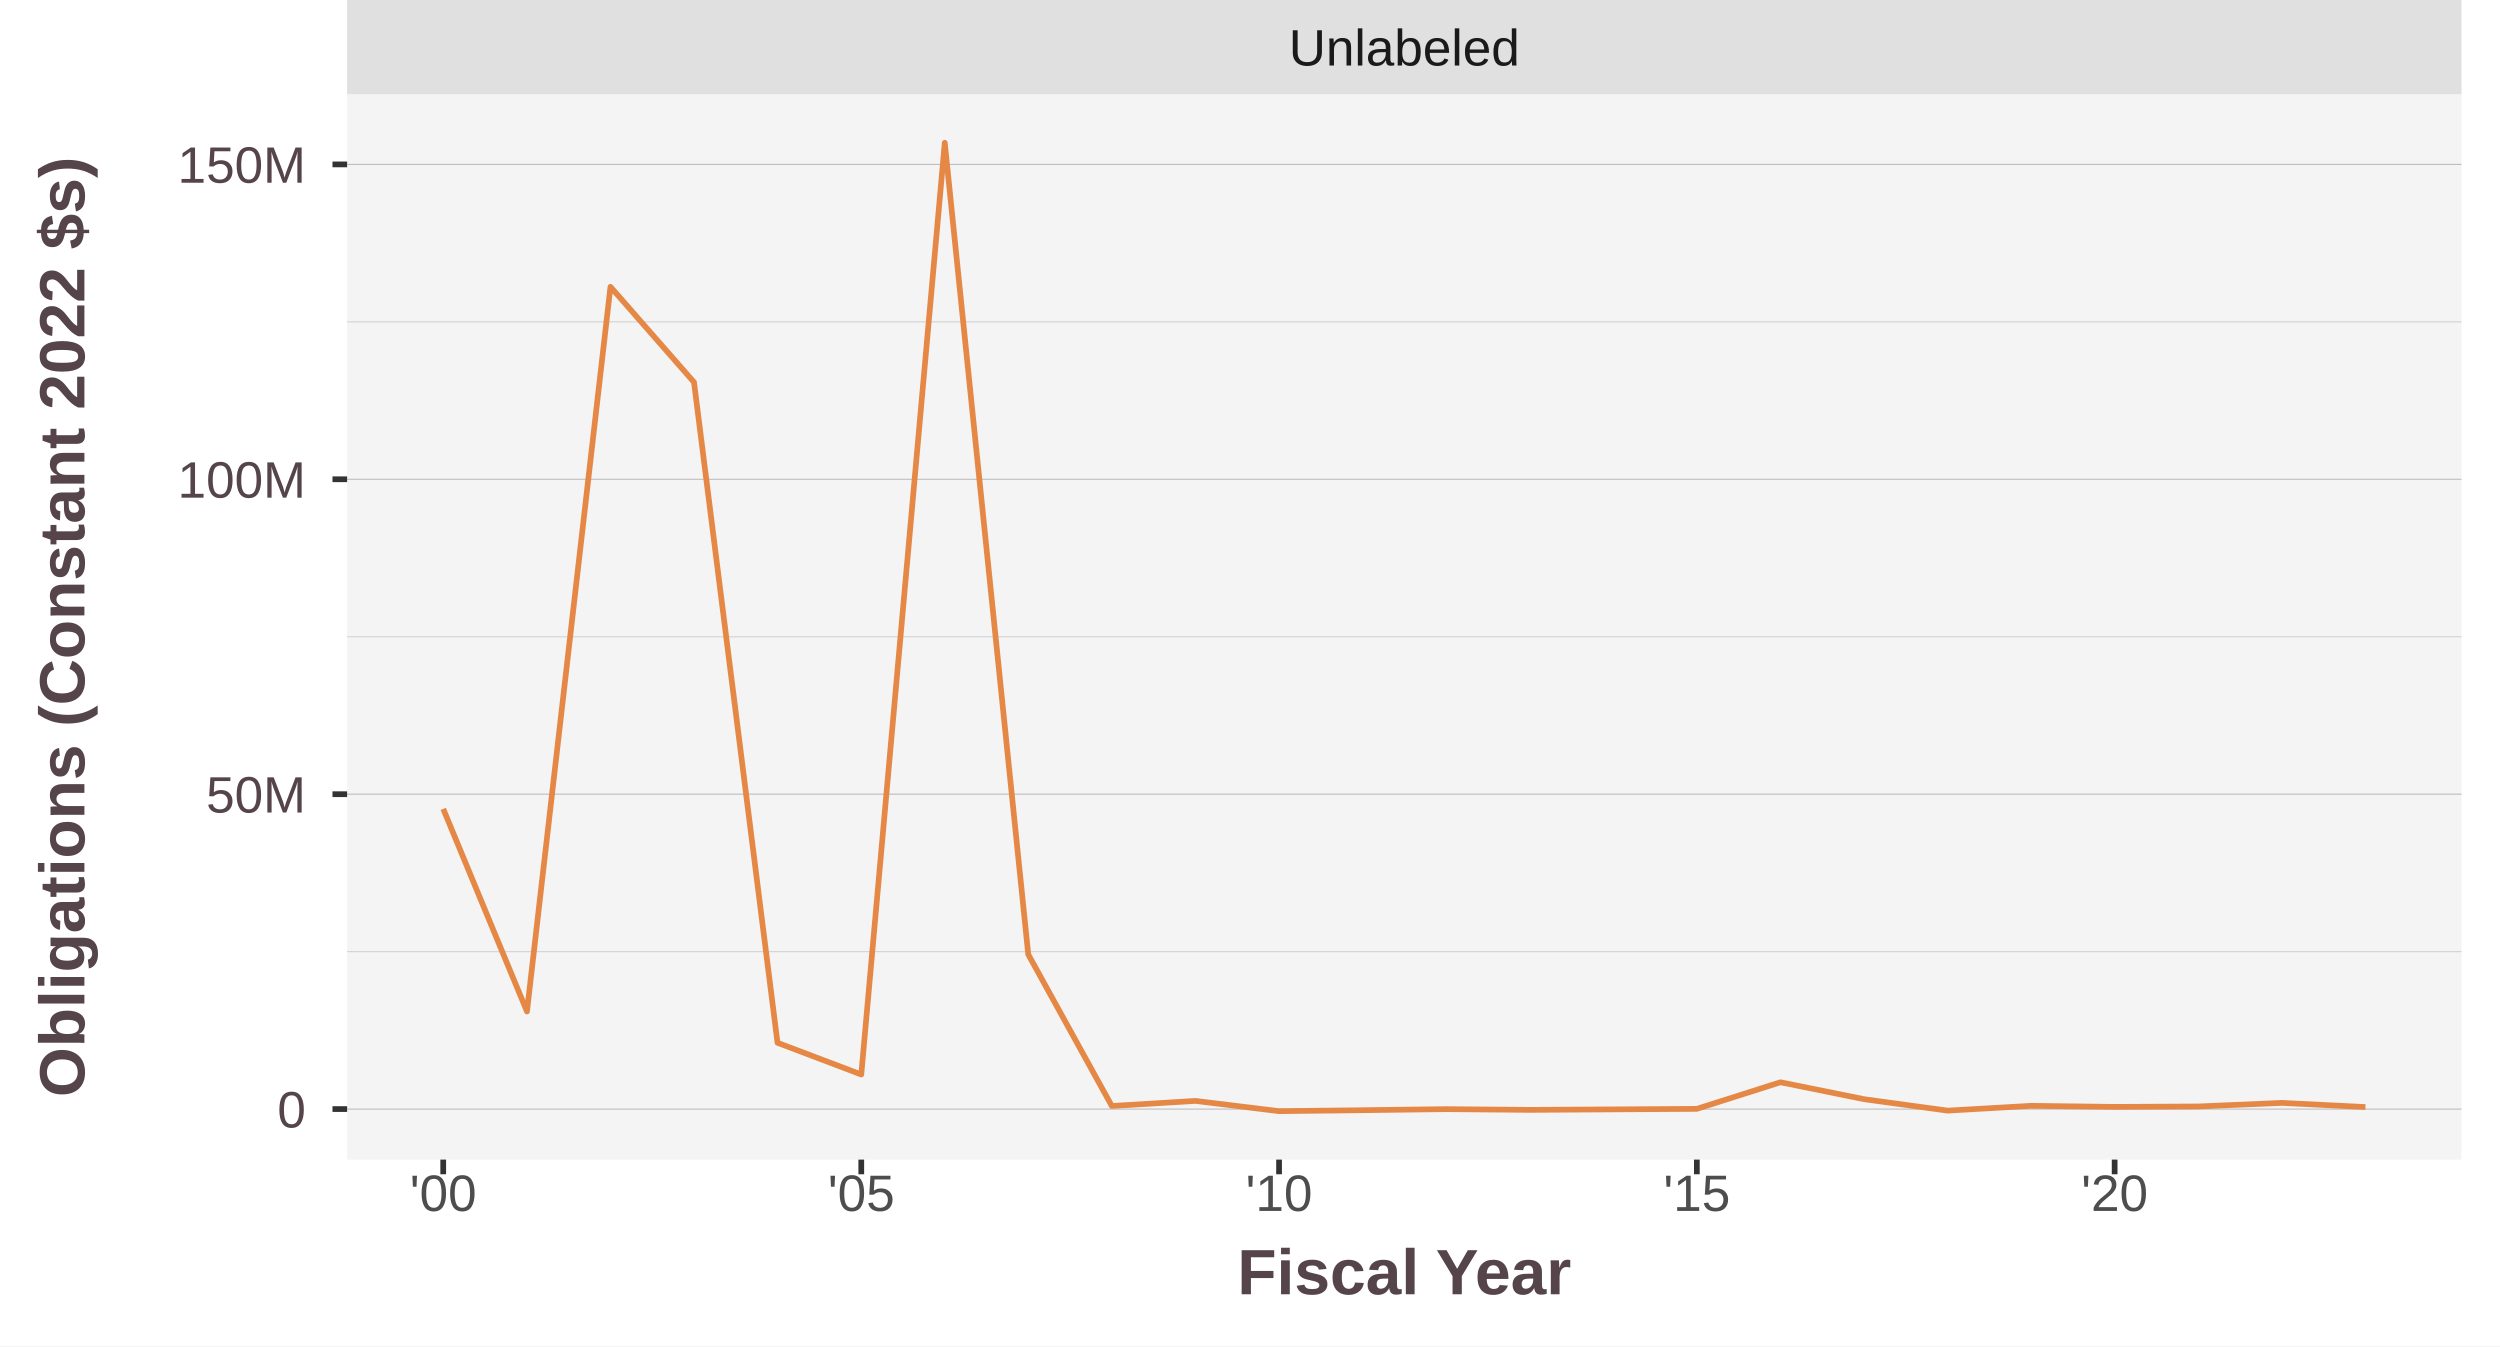
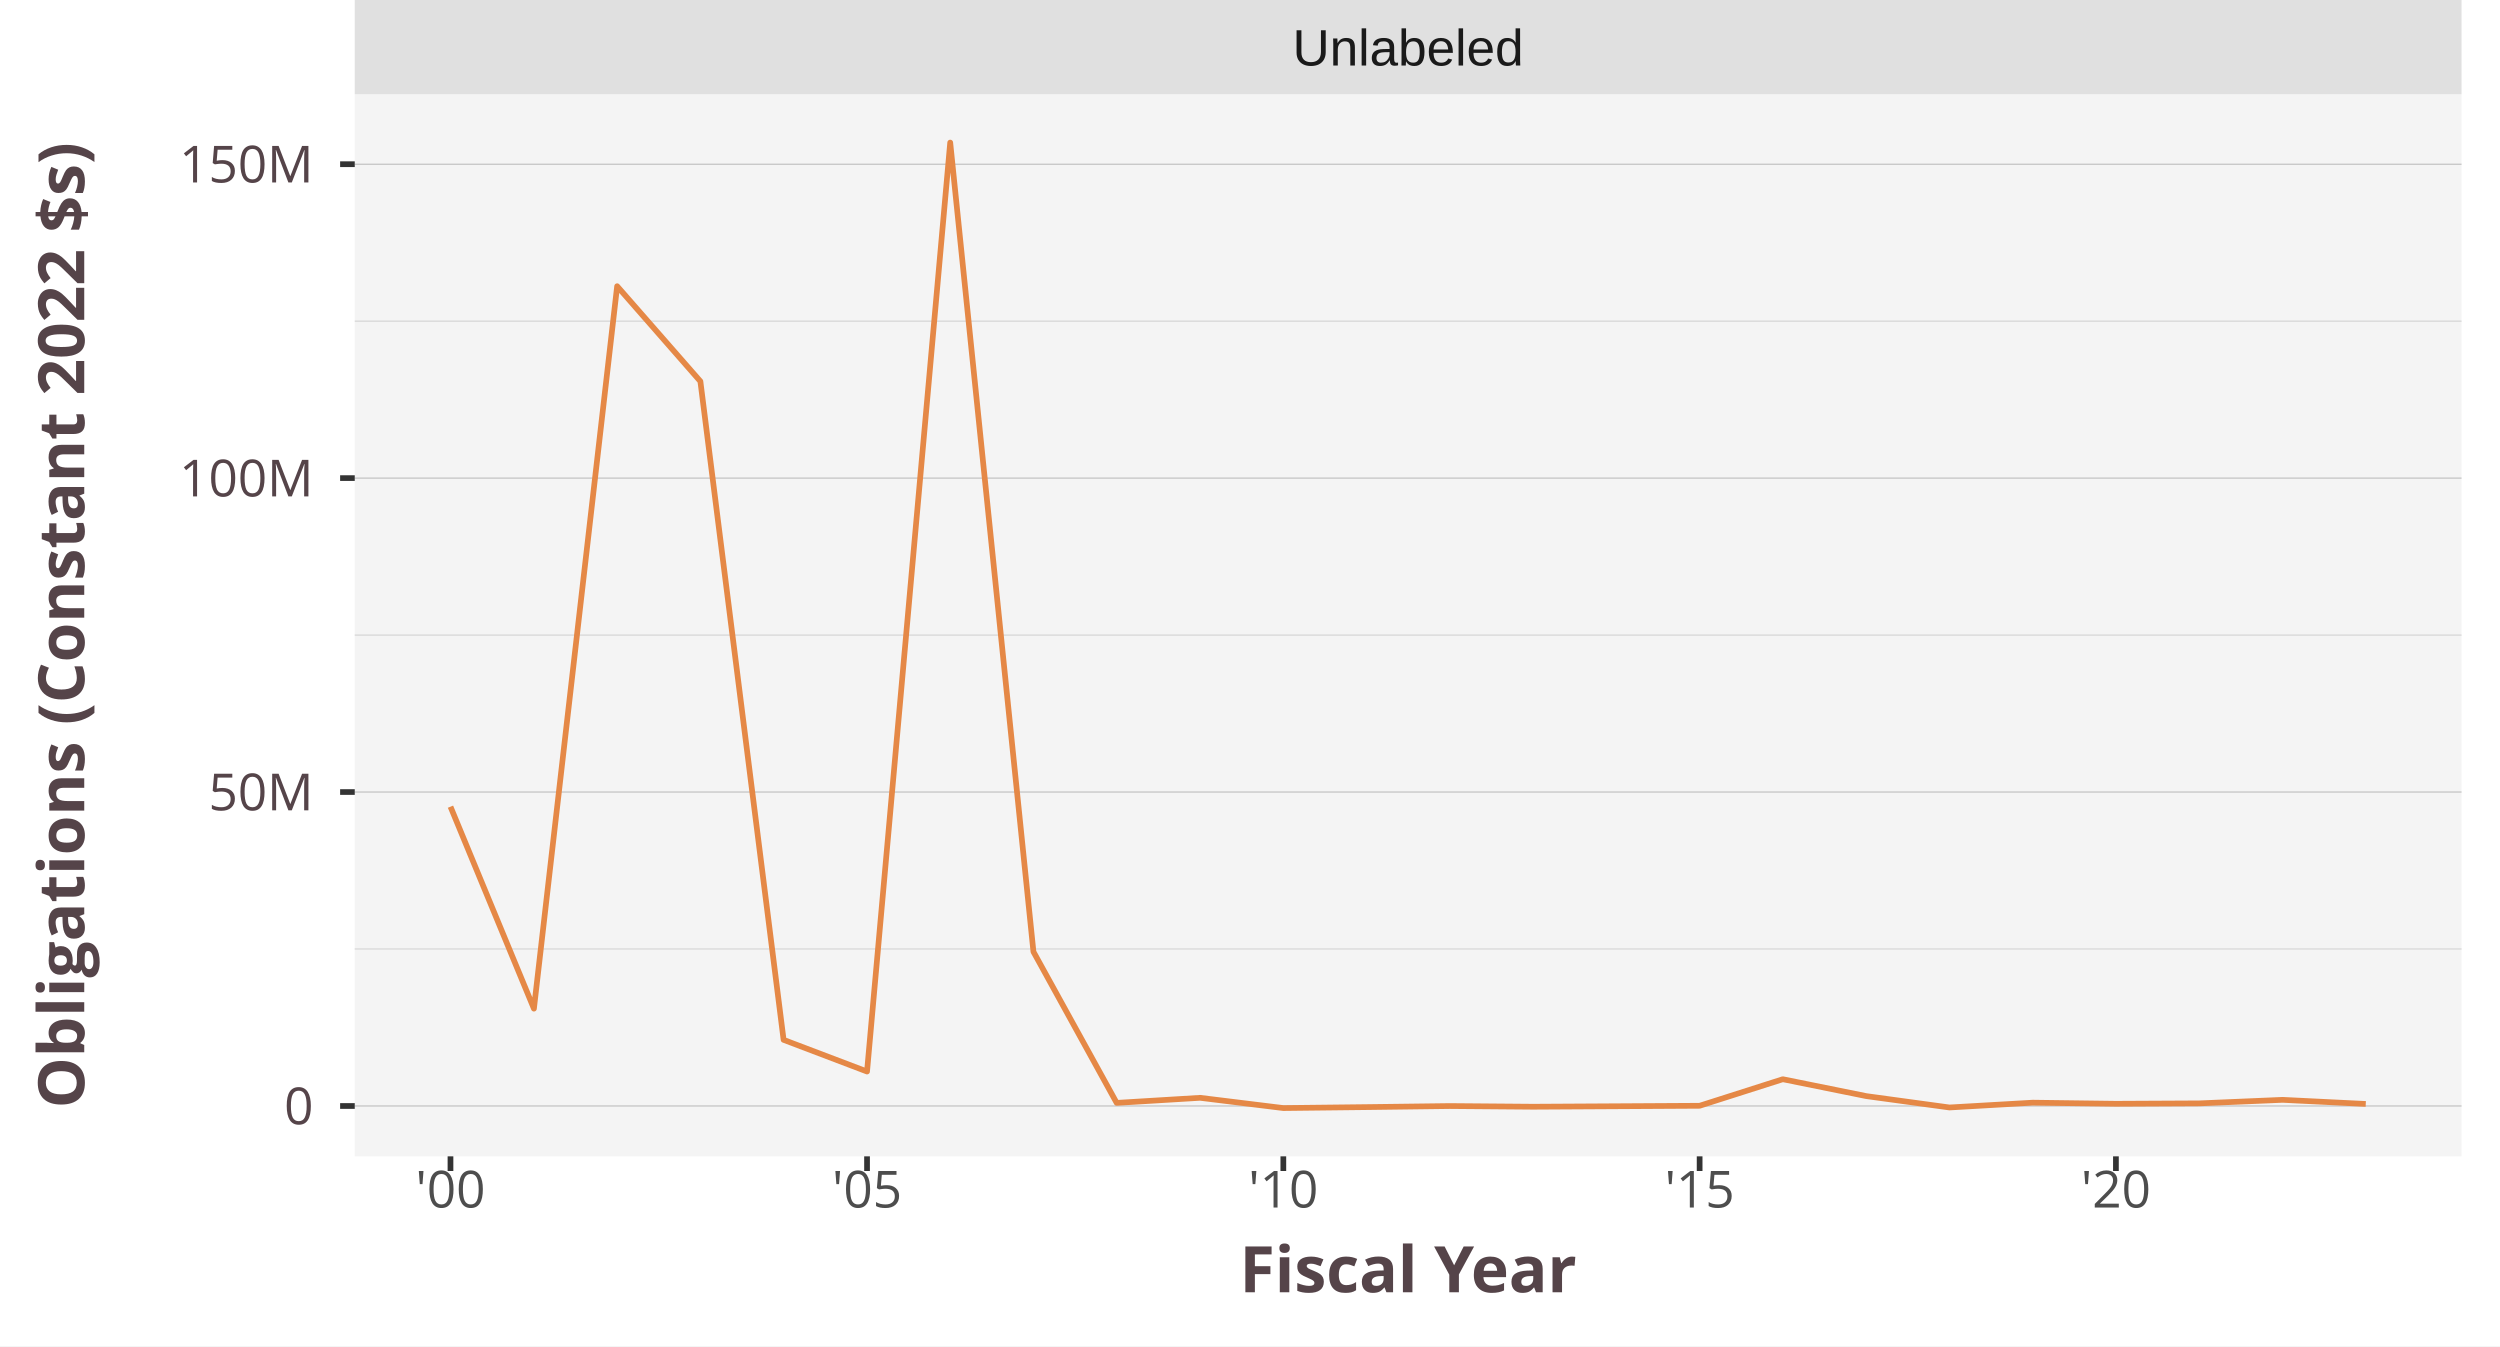
<svg xmlns="http://www.w3.org/2000/svg" class="svglite" width="468.00pt" height="252.00pt" viewBox="0 0 468.00 252.00">
  <defs>
    <style type="text/css">
    .svglite line, .svglite polyline, .svglite polygon, .svglite path, .svglite rect, .svglite circle {
      fill: none;
      stroke: #000000;
      stroke-linecap: round;
      stroke-linejoin: round;
      stroke-miterlimit: 10.00;
    }
    .svglite text {
      white-space: pre;
    }
  </style>
  </defs>
  <rect width="100%" height="100%" style="stroke: none; fill: #FFFFFF;" />
  <defs>
    <clipPath id="cpMC4wMHw0NjguMDB8MC4wMHwyNTIuMDA=">
      <rect x="0.00" y="0.00" width="468.00" height="252.00" />
    </clipPath>
  </defs>
  <g clip-path="url(#cpMC4wMHw0NjguMDB8MC4wMHwyNTIuMDA=)">
    <rect x="0.00" y="0.00" width="468.00" height="252.00" style="stroke-width: 1.07; stroke: #FFFFFF; fill: #FFFFFF;" />
  </g>
  <defs>
-     <clipPath id="cpNjQuOTh8NDYwLjgwfDE3LjY1fDIxNy4wOA==">
-       <rect x="64.98" y="17.65" width="395.82" height="199.43" />
+     <clipPath id="cpNjYuNDF8NDYwLjgwfDE3LjY1fDIxNi40Nw==">
+       <rect x="66.41" y="17.65" width="394.39" height="198.81" />
    </clipPath>
  </defs>
-   <g clip-path="url(#cpNjQuOTh8NDYwLjgwfDE3LjY1fDIxNy4wOA==)">
-     <rect x="64.98" y="17.65" width="395.82" height="199.43" style="stroke-width: 1.07; stroke: none; fill: #F4F4F4;" />
-     <polyline points="64.98,178.15 460.80,178.15 " style="stroke-width: 0.21; stroke: #D3D3D3; stroke-linecap: butt;" />
-     <polyline points="64.98,119.20 460.80,119.20 " style="stroke-width: 0.21; stroke: #D3D3D3; stroke-linecap: butt;" />
-     <polyline points="64.98,60.25 460.80,60.25 " style="stroke-width: 0.21; stroke: #D3D3D3; stroke-linecap: butt;" />
-     <polyline points="64.98,207.62 460.80,207.62 " style="stroke-width: 0.21; stroke: #BEBEBE; stroke-linecap: butt;" />
-     <polyline points="64.98,148.67 460.80,148.67 " style="stroke-width: 0.21; stroke: #BEBEBE; stroke-linecap: butt;" />
-     <polyline points="64.98,89.72 460.80,89.72 " style="stroke-width: 0.21; stroke: #BEBEBE; stroke-linecap: butt;" />
-     <polyline points="64.98,30.78 460.80,30.78 " style="stroke-width: 0.21; stroke: #BEBEBE; stroke-linecap: butt;" />
-     <polyline points="82.97,151.42 98.65,189.35 114.28,53.69 129.92,71.55 145.55,195.21 161.23,201.15 176.86,26.72 192.49,178.67 208.13,207.04 223.80,206.09 239.44,208.01 255.07,207.83 270.71,207.63 286.38,207.77 317.65,207.58 333.29,202.60 348.96,205.77 364.60,207.91 380.23,207.01 395.86,207.21 411.54,207.13 427.17,206.46 442.81,207.24 " style="stroke-width: 1.07; stroke: #E58846; stroke-linecap: butt;" />
+   <g clip-path="url(#cpNjYuNDF8NDYwLjgwfDE3LjY1fDIxNi40Nw==)">
+     <rect x="66.41" y="17.65" width="394.39" height="198.81" style="stroke-width: 1.07; stroke: none; fill: #F4F4F4;" />
+     <polyline points="66.41,177.65 460.80,177.65 " style="stroke-width: 0.21; stroke: #D3D3D3; stroke-linecap: butt;" />
+     <polyline points="66.41,118.89 460.80,118.89 " style="stroke-width: 0.21; stroke: #D3D3D3; stroke-linecap: butt;" />
+     <polyline points="66.41,60.12 460.80,60.12 " style="stroke-width: 0.21; stroke: #D3D3D3; stroke-linecap: butt;" />
+     <polyline points="66.41,207.04 460.80,207.04 " style="stroke-width: 0.21; stroke: #BEBEBE; stroke-linecap: butt;" />
+     <polyline points="66.41,148.27 460.80,148.27 " style="stroke-width: 0.21; stroke: #BEBEBE; stroke-linecap: butt;" />
+     <polyline points="66.41,89.50 460.80,89.50 " style="stroke-width: 0.21; stroke: #BEBEBE; stroke-linecap: butt;" />
+     <polyline points="66.41,30.74 460.80,30.74 " style="stroke-width: 0.21; stroke: #BEBEBE; stroke-linecap: butt;" />
+     <polyline points="84.33,151.01 99.95,188.82 115.53,53.58 131.11,71.38 146.69,194.66 162.31,200.59 177.88,26.69 193.46,178.17 209.04,206.46 224.66,205.51 240.24,207.43 255.81,207.25 271.39,207.05 287.01,207.18 318.17,207.00 333.74,202.03 349.36,205.19 364.94,207.32 380.52,206.42 396.10,206.63 411.72,206.55 427.30,205.89 442.87,206.66 " style="stroke-width: 1.07; stroke: #E58846; stroke-linecap: butt;" />
  </g>
  <g clip-path="url(#cpMC4wMHw0NjguMDB8MC4wMHwyNTIuMDA=)">
</g>
  <defs>
-     <clipPath id="cpNjQuOTh8NDYwLjgwfDAuMDB8MTcuNjU=">
-       <rect x="64.98" y="0.00" width="395.82" height="17.65" />
+     <clipPath id="cpNjYuNDF8NDYwLjgwfDAuMDB8MTcuNjU=">
+       <rect x="66.41" y="0.00" width="394.39" height="17.65" />
    </clipPath>
  </defs>
-   <g clip-path="url(#cpNjQuOTh8NDYwLjgwfDAuMDB8MTcuNjU=)">
-     <rect x="64.98" y="-0" width="395.82" height="17.65" style="stroke-width: 1.07; stroke: none; fill: #E0E0E0;" />
-     <text x="262.89" y="12.26" text-anchor="middle" style="font-size: 9.60px;fill: #1A1A1A; font-family: &quot;Arial&quot;;" textLength="43.20px" lengthAdjust="spacingAndGlyphs">Unlabeled</text>
+   <g clip-path="url(#cpNjYuNDF8NDYwLjgwfDAuMDB8MTcuNjU=)">
+     <rect x="66.41" y="-0" width="394.39" height="17.65" style="stroke-width: 1.07; stroke: none; fill: #E0E0E0;" />
+     <text x="263.60" y="12.26" text-anchor="middle" style="font-size: 9.60px;fill: #1A1A1A; font-family: &quot;Arial&quot;;" textLength="43.20px" lengthAdjust="spacingAndGlyphs">Unlabeled</text>
  </g>
  <g clip-path="url(#cpMC4wMHw0NjguMDB8MC4wMHwyNTIuMDA=)">
-     <polyline points="82.97,219.82 82.97,217.08 " style="stroke-width: 1.07; stroke: #333333; stroke-linecap: butt;" />
-     <polyline points="161.23,219.82 161.23,217.08 " style="stroke-width: 1.07; stroke: #333333; stroke-linecap: butt;" />
-     <polyline points="239.44,219.82 239.44,217.08 " style="stroke-width: 1.07; stroke: #333333; stroke-linecap: butt;" />
-     <polyline points="317.65,219.82 317.65,217.08 " style="stroke-width: 1.07; stroke: #333333; stroke-linecap: butt;" />
-     <polyline points="395.86,219.82 395.86,217.08 " style="stroke-width: 1.07; stroke: #333333; stroke-linecap: butt;" />
-     <text x="82.97" y="226.69" text-anchor="middle" style="font-size: 9.60px;fill: #4D4D4D; font-family: &quot;Arial&quot;;" textLength="12.50px" lengthAdjust="spacingAndGlyphs">'00</text>
-     <text x="161.23" y="226.69" text-anchor="middle" style="font-size: 9.60px;fill: #4D4D4D; font-family: &quot;Arial&quot;;" textLength="12.50px" lengthAdjust="spacingAndGlyphs">'05</text>
-     <text x="239.44" y="226.69" text-anchor="middle" style="font-size: 9.60px;fill: #4D4D4D; font-family: &quot;Arial&quot;;" textLength="12.50px" lengthAdjust="spacingAndGlyphs">'10</text>
-     <text x="317.65" y="226.69" text-anchor="middle" style="font-size: 9.60px;fill: #4D4D4D; font-family: &quot;Arial&quot;;" textLength="12.50px" lengthAdjust="spacingAndGlyphs">'15</text>
-     <text x="395.86" y="226.69" text-anchor="middle" style="font-size: 9.60px;fill: #4D4D4D; font-family: &quot;Arial&quot;;" textLength="12.50px" lengthAdjust="spacingAndGlyphs">'20</text>
-     <text x="57.26" y="211.06" text-anchor="end" style="font-size: 9.60px;fill: #554449; font-family: &quot;Arial&quot;;" textLength="5.34px" lengthAdjust="spacingAndGlyphs">0</text>
-     <text x="57.26" y="152.11" text-anchor="end" style="font-size: 9.60px;fill: #554449; font-family: &quot;Arial&quot;;" textLength="18.66px" lengthAdjust="spacingAndGlyphs">50M</text>
-     <text x="57.26" y="93.16" text-anchor="end" style="font-size: 9.60px;fill: #554449; font-family: &quot;Arial&quot;;" textLength="24.00px" lengthAdjust="spacingAndGlyphs">100M</text>
-     <text x="57.26" y="34.21" text-anchor="end" style="font-size: 9.60px;fill: #554449; font-family: &quot;Arial&quot;;" textLength="24.00px" lengthAdjust="spacingAndGlyphs">150M</text>
-     <polyline points="62.24,207.62 64.98,207.62 " style="stroke-width: 1.07; stroke: #333333; stroke-linecap: butt;" />
-     <polyline points="62.24,148.67 64.98,148.67 " style="stroke-width: 1.07; stroke: #333333; stroke-linecap: butt;" />
-     <polyline points="62.24,89.72 64.98,89.72 " style="stroke-width: 1.07; stroke: #333333; stroke-linecap: butt;" />
-     <polyline points="62.24,30.78 64.98,30.78 " style="stroke-width: 1.07; stroke: #333333; stroke-linecap: butt;" />
-     <text x="262.89" y="242.28" text-anchor="middle" style="font-size: 12.00px; font-weight: bold;fill: #554449; font-family: &quot;Arial&quot;;" textLength="62.50px" lengthAdjust="spacingAndGlyphs">Fiscal Year</text>
-     <text transform="translate(15.80,117.36) rotate(-90)" text-anchor="middle" style="font-size: 12.00px; font-weight: bold;fill: #554449; font-family: &quot;Arial&quot;;" textLength="176.04px" lengthAdjust="spacingAndGlyphs">Obligations (Constant 2022 $s)</text>
+     <polyline points="84.33,219.21 84.33,216.47 " style="stroke-width: 1.07; stroke: #333333; stroke-linecap: butt;" />
+     <polyline points="162.31,219.21 162.31,216.47 " style="stroke-width: 1.07; stroke: #333333; stroke-linecap: butt;" />
+     <polyline points="240.24,219.21 240.24,216.47 " style="stroke-width: 1.07; stroke: #333333; stroke-linecap: butt;" />
+     <polyline points="318.17,219.21 318.17,216.47 " style="stroke-width: 1.07; stroke: #333333; stroke-linecap: butt;" />
+     <polyline points="396.10,219.21 396.10,216.47 " style="stroke-width: 1.07; stroke: #333333; stroke-linecap: butt;" />
+     <text x="84.33" y="226.05" text-anchor="middle" style="font-size: 9.60px;fill: #4D4D4D; font-family: &quot;Open Sans&quot;;" textLength="13.08px" lengthAdjust="spacingAndGlyphs">'00</text>
+     <text x="162.31" y="226.05" text-anchor="middle" style="font-size: 9.60px;fill: #4D4D4D; font-family: &quot;Open Sans&quot;;" textLength="13.08px" lengthAdjust="spacingAndGlyphs">'05</text>
+     <text x="240.24" y="226.05" text-anchor="middle" style="font-size: 9.60px;fill: #4D4D4D; font-family: &quot;Open Sans&quot;;" textLength="13.08px" lengthAdjust="spacingAndGlyphs">'10</text>
+     <text x="318.17" y="226.05" text-anchor="middle" style="font-size: 9.60px;fill: #4D4D4D; font-family: &quot;Open Sans&quot;;" textLength="13.08px" lengthAdjust="spacingAndGlyphs">'15</text>
+     <text x="396.10" y="226.05" text-anchor="middle" style="font-size: 9.60px;fill: #4D4D4D; font-family: &quot;Open Sans&quot;;" textLength="13.08px" lengthAdjust="spacingAndGlyphs">'20</text>
+     <text x="58.68" y="210.46" text-anchor="end" style="font-size: 9.60px;fill: #554449; font-family: &quot;Open Sans&quot;;" textLength="5.49px" lengthAdjust="spacingAndGlyphs">0</text>
+     <text x="58.68" y="151.69" text-anchor="end" style="font-size: 9.60px;fill: #554449; font-family: &quot;Open Sans&quot;;" textLength="19.60px" lengthAdjust="spacingAndGlyphs">50M</text>
+     <text x="58.68" y="92.93" text-anchor="end" style="font-size: 9.60px;fill: #554449; font-family: &quot;Open Sans&quot;;" textLength="25.08px" lengthAdjust="spacingAndGlyphs">100M</text>
+     <text x="58.68" y="34.16" text-anchor="end" style="font-size: 9.60px;fill: #554449; font-family: &quot;Open Sans&quot;;" textLength="25.08px" lengthAdjust="spacingAndGlyphs">150M</text>
+     <polyline points="63.67,207.04 66.41,207.04 " style="stroke-width: 1.07; stroke: #333333; stroke-linecap: butt;" />
+     <polyline points="63.67,148.27 66.41,148.27 " style="stroke-width: 1.07; stroke: #333333; stroke-linecap: butt;" />
+     <polyline points="63.67,89.50 66.41,89.50 " style="stroke-width: 1.07; stroke: #333333; stroke-linecap: butt;" />
+     <polyline points="63.67,30.74 66.41,30.74 " style="stroke-width: 1.07; stroke: #333333; stroke-linecap: butt;" />
+     <text x="263.60" y="241.91" text-anchor="middle" style="font-size: 12.00px; font-weight: bold;fill: #554449; font-family: &quot;Open Sans&quot;;" textLength="63.71px" lengthAdjust="spacingAndGlyphs">Fiscal Year</text>
+     <text transform="translate(15.77,117.06) rotate(-90)" text-anchor="middle" style="font-size: 12.00px; font-weight: bold;fill: #554449; font-family: &quot;Open Sans&quot;;" textLength="180.95px" lengthAdjust="spacingAndGlyphs">Obligations (Constant 2022 $s)</text>
  </g>
</svg>
